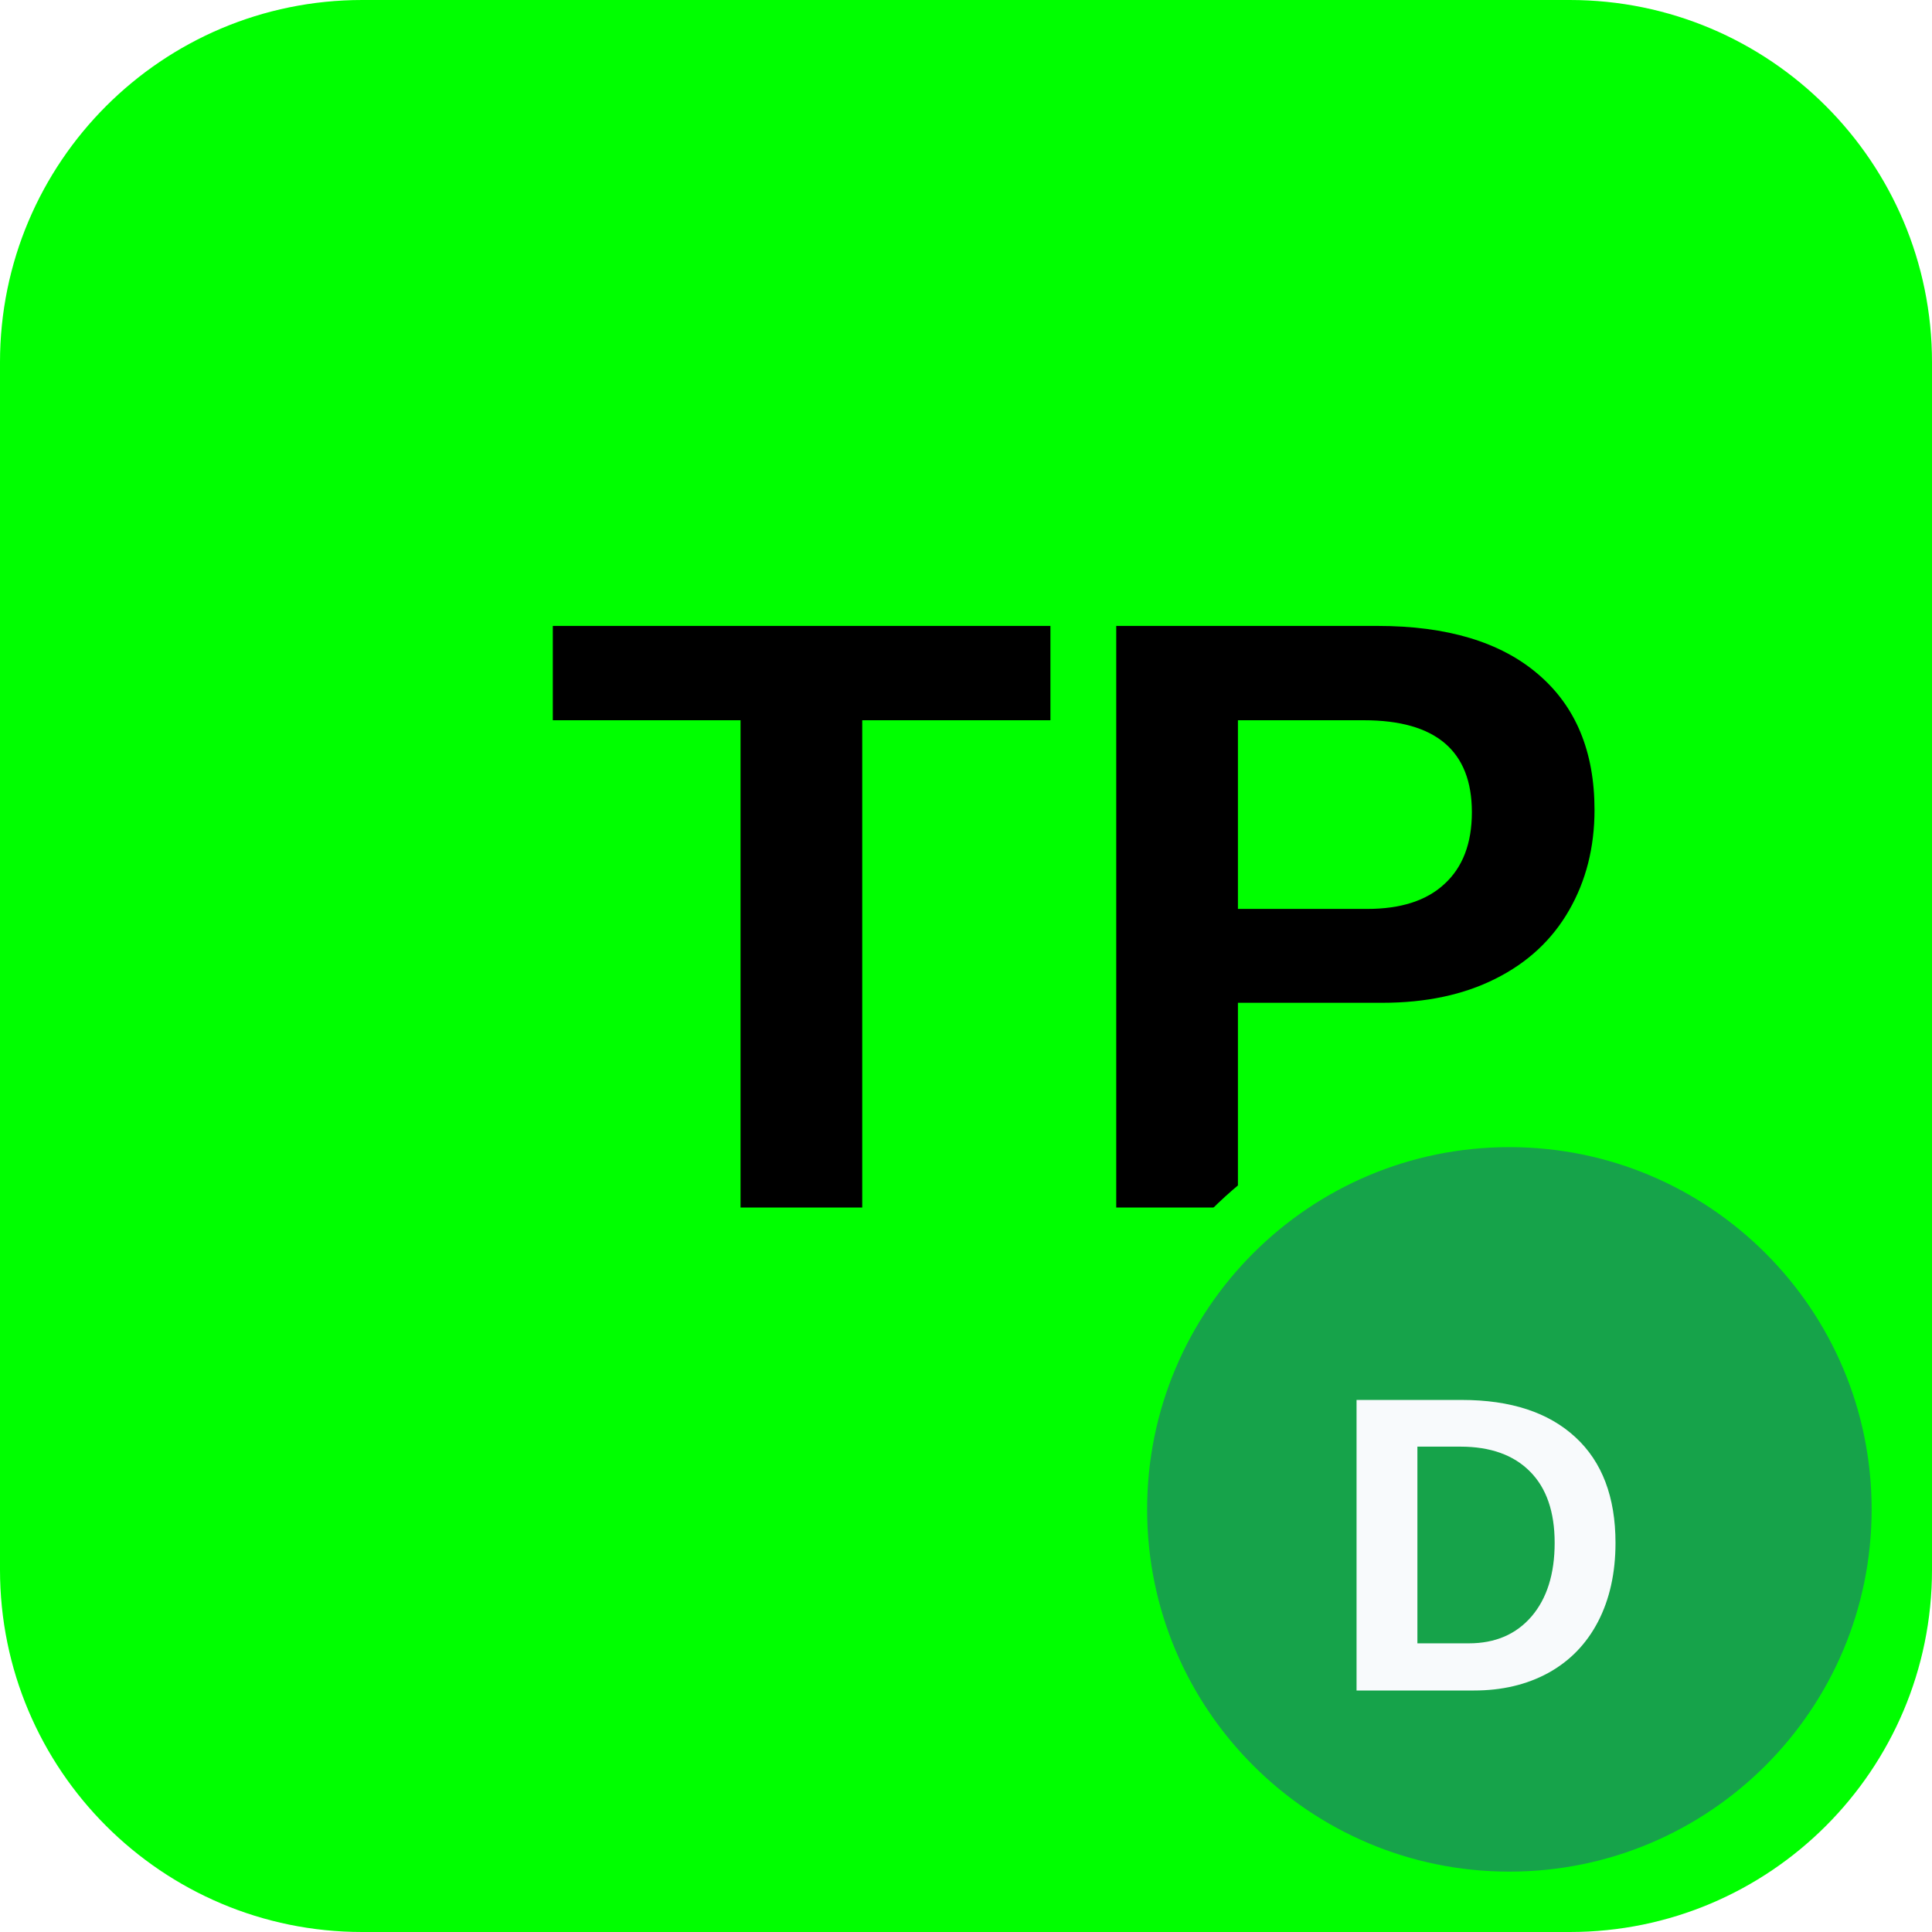
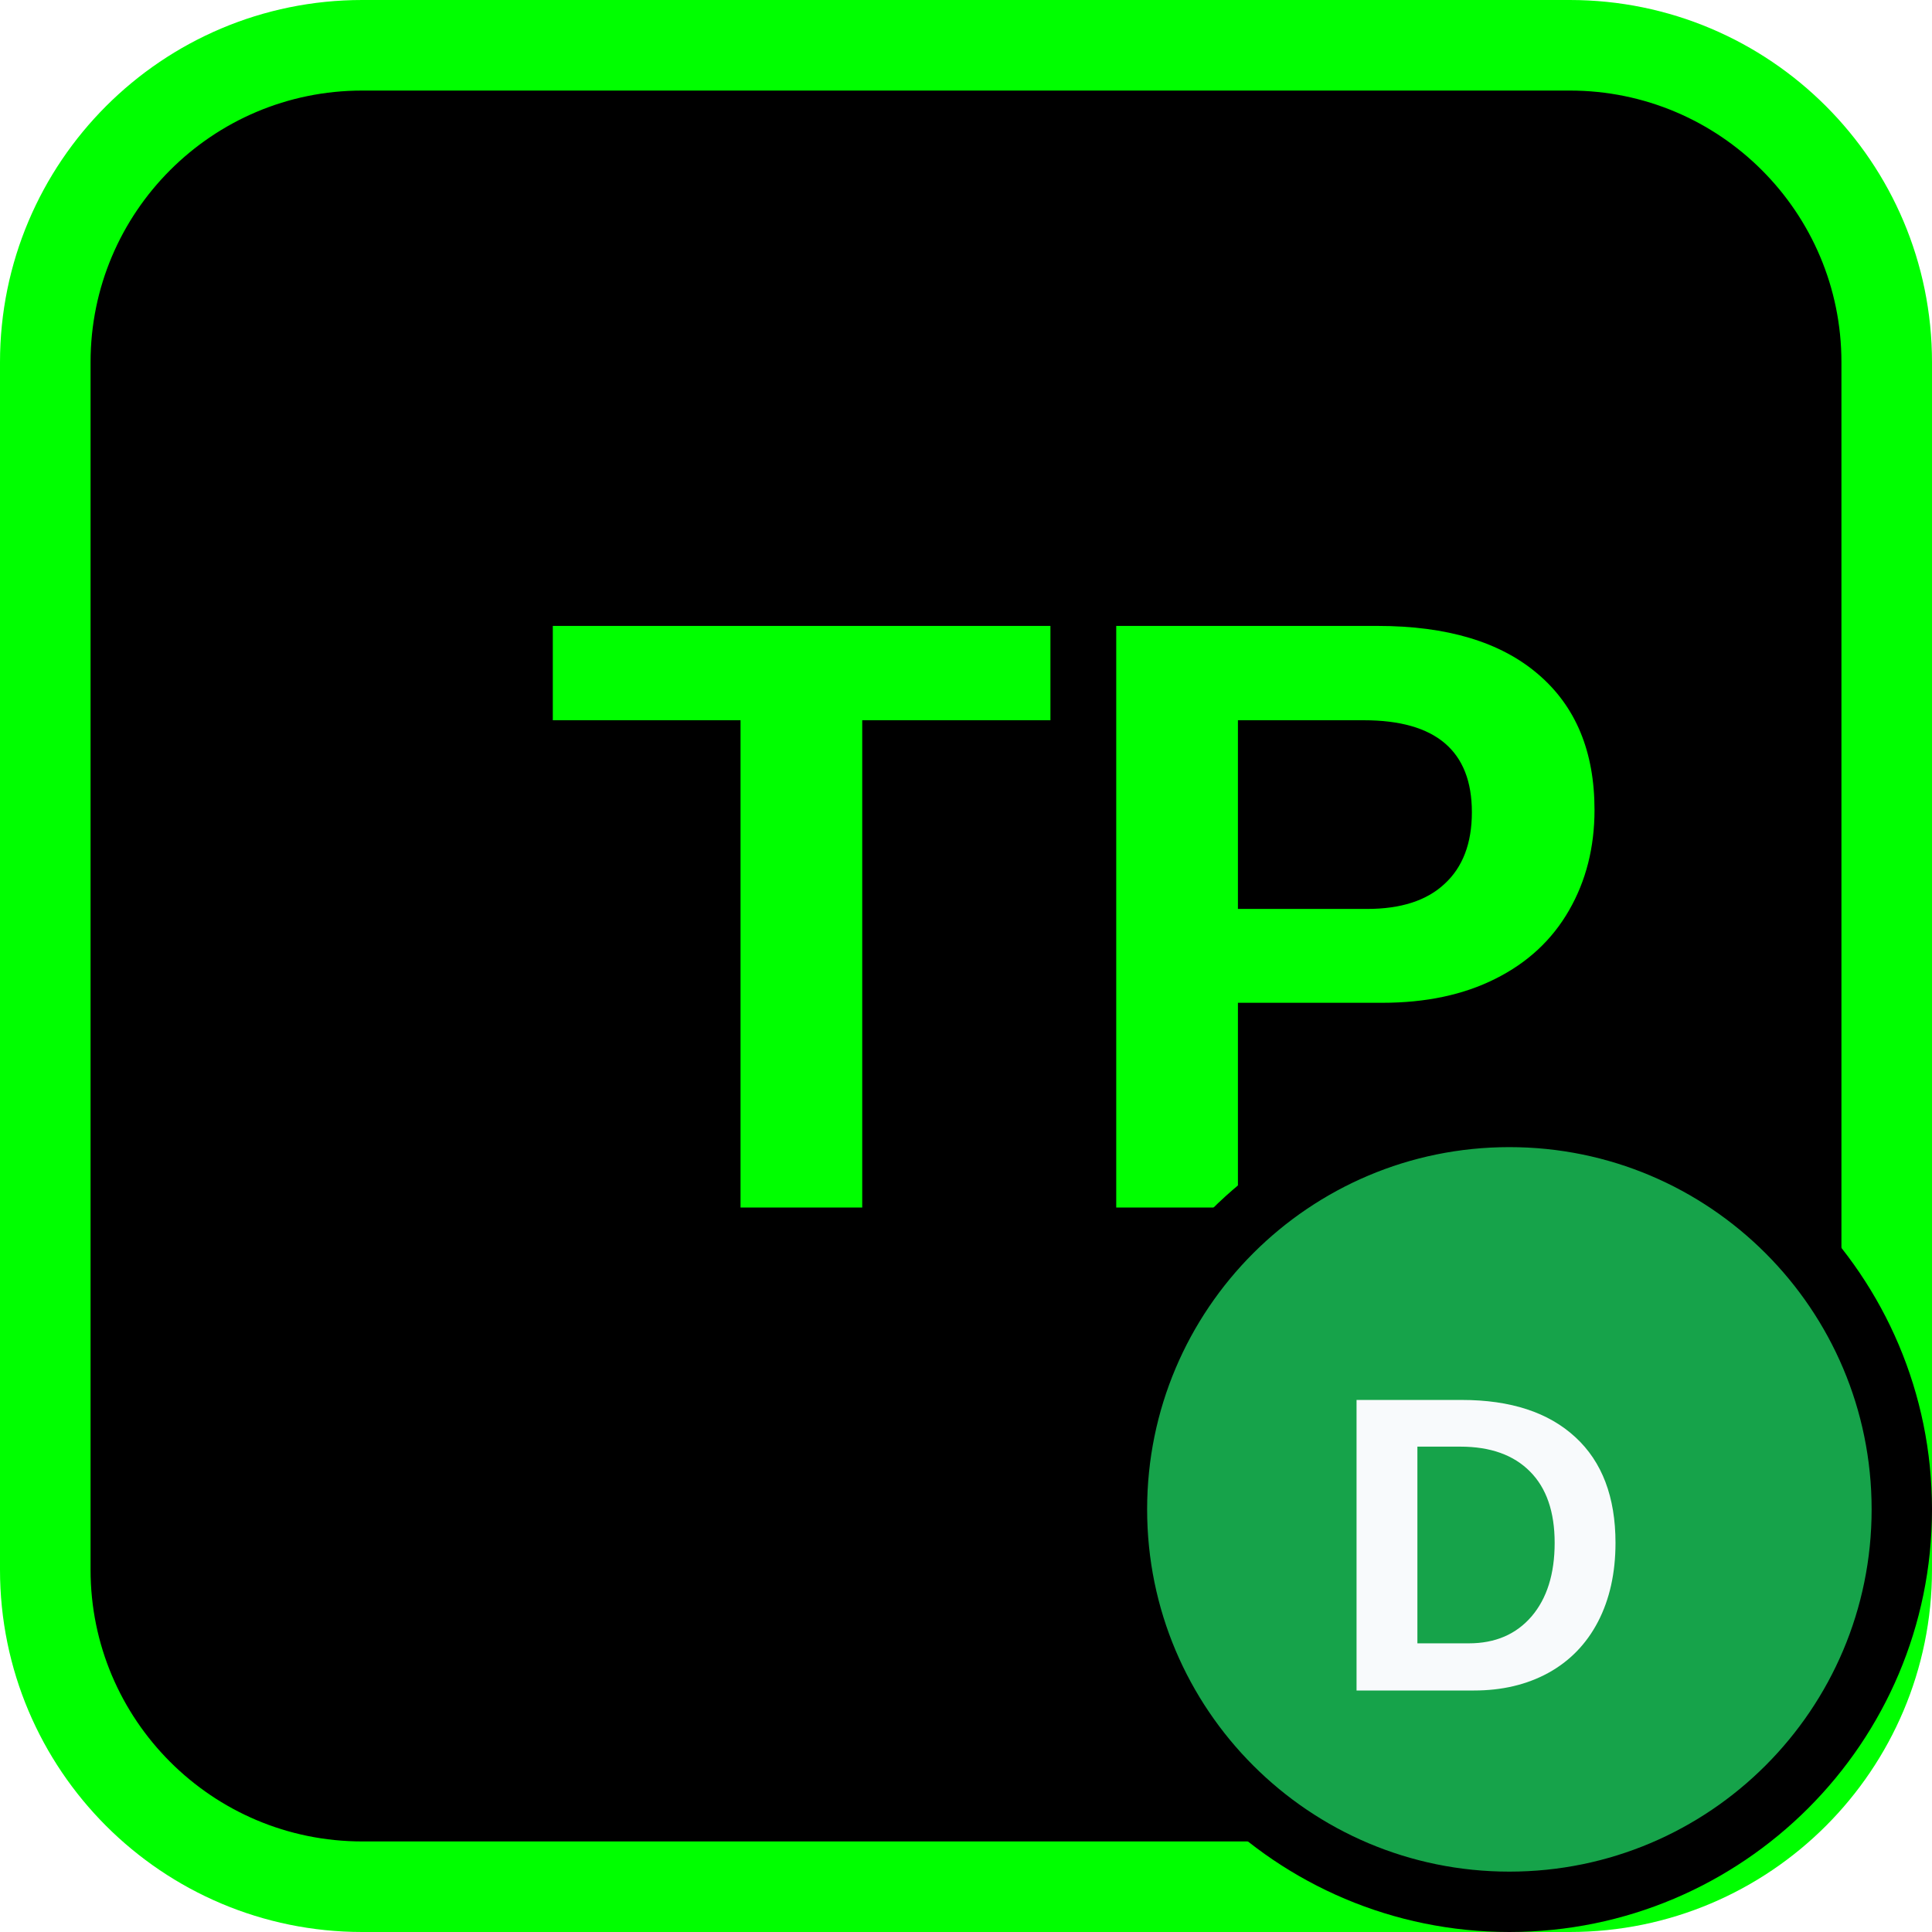
<svg xmlns="http://www.w3.org/2000/svg" width="64" height="64" viewBox="0 0 64 64">
-   <rect width="64" height="64" rx="12" fill="#00ff00" />
-   <text x="18" y="40" fill="#000000" font-family="Arial, Helvetica, sans-serif" font-size="28" font-weight="700">TP</text>
-   <circle cx="50" cy="50" r="13" fill="#16a34a" stroke="#00ff00" stroke-width="2" />
+   <rect x="1.5" y="1.5" width="61" height="61" rx="10.5" fill="#000000" stroke="#00ff00" stroke-width="3" />
+   <text x="18" y="40" fill="#00ff00" font-family="Arial, Helvetica, sans-serif" font-size="28" font-weight="700">TP</text>
+   <circle cx="50" cy="50" r="13" fill="#16a34a" stroke="#000000" stroke-width="2" />
  <text x="44" y="56" fill="#f8fafc" font-family="Arial, Helvetica, sans-serif" font-size="14" font-weight="700">D</text>
</svg>
